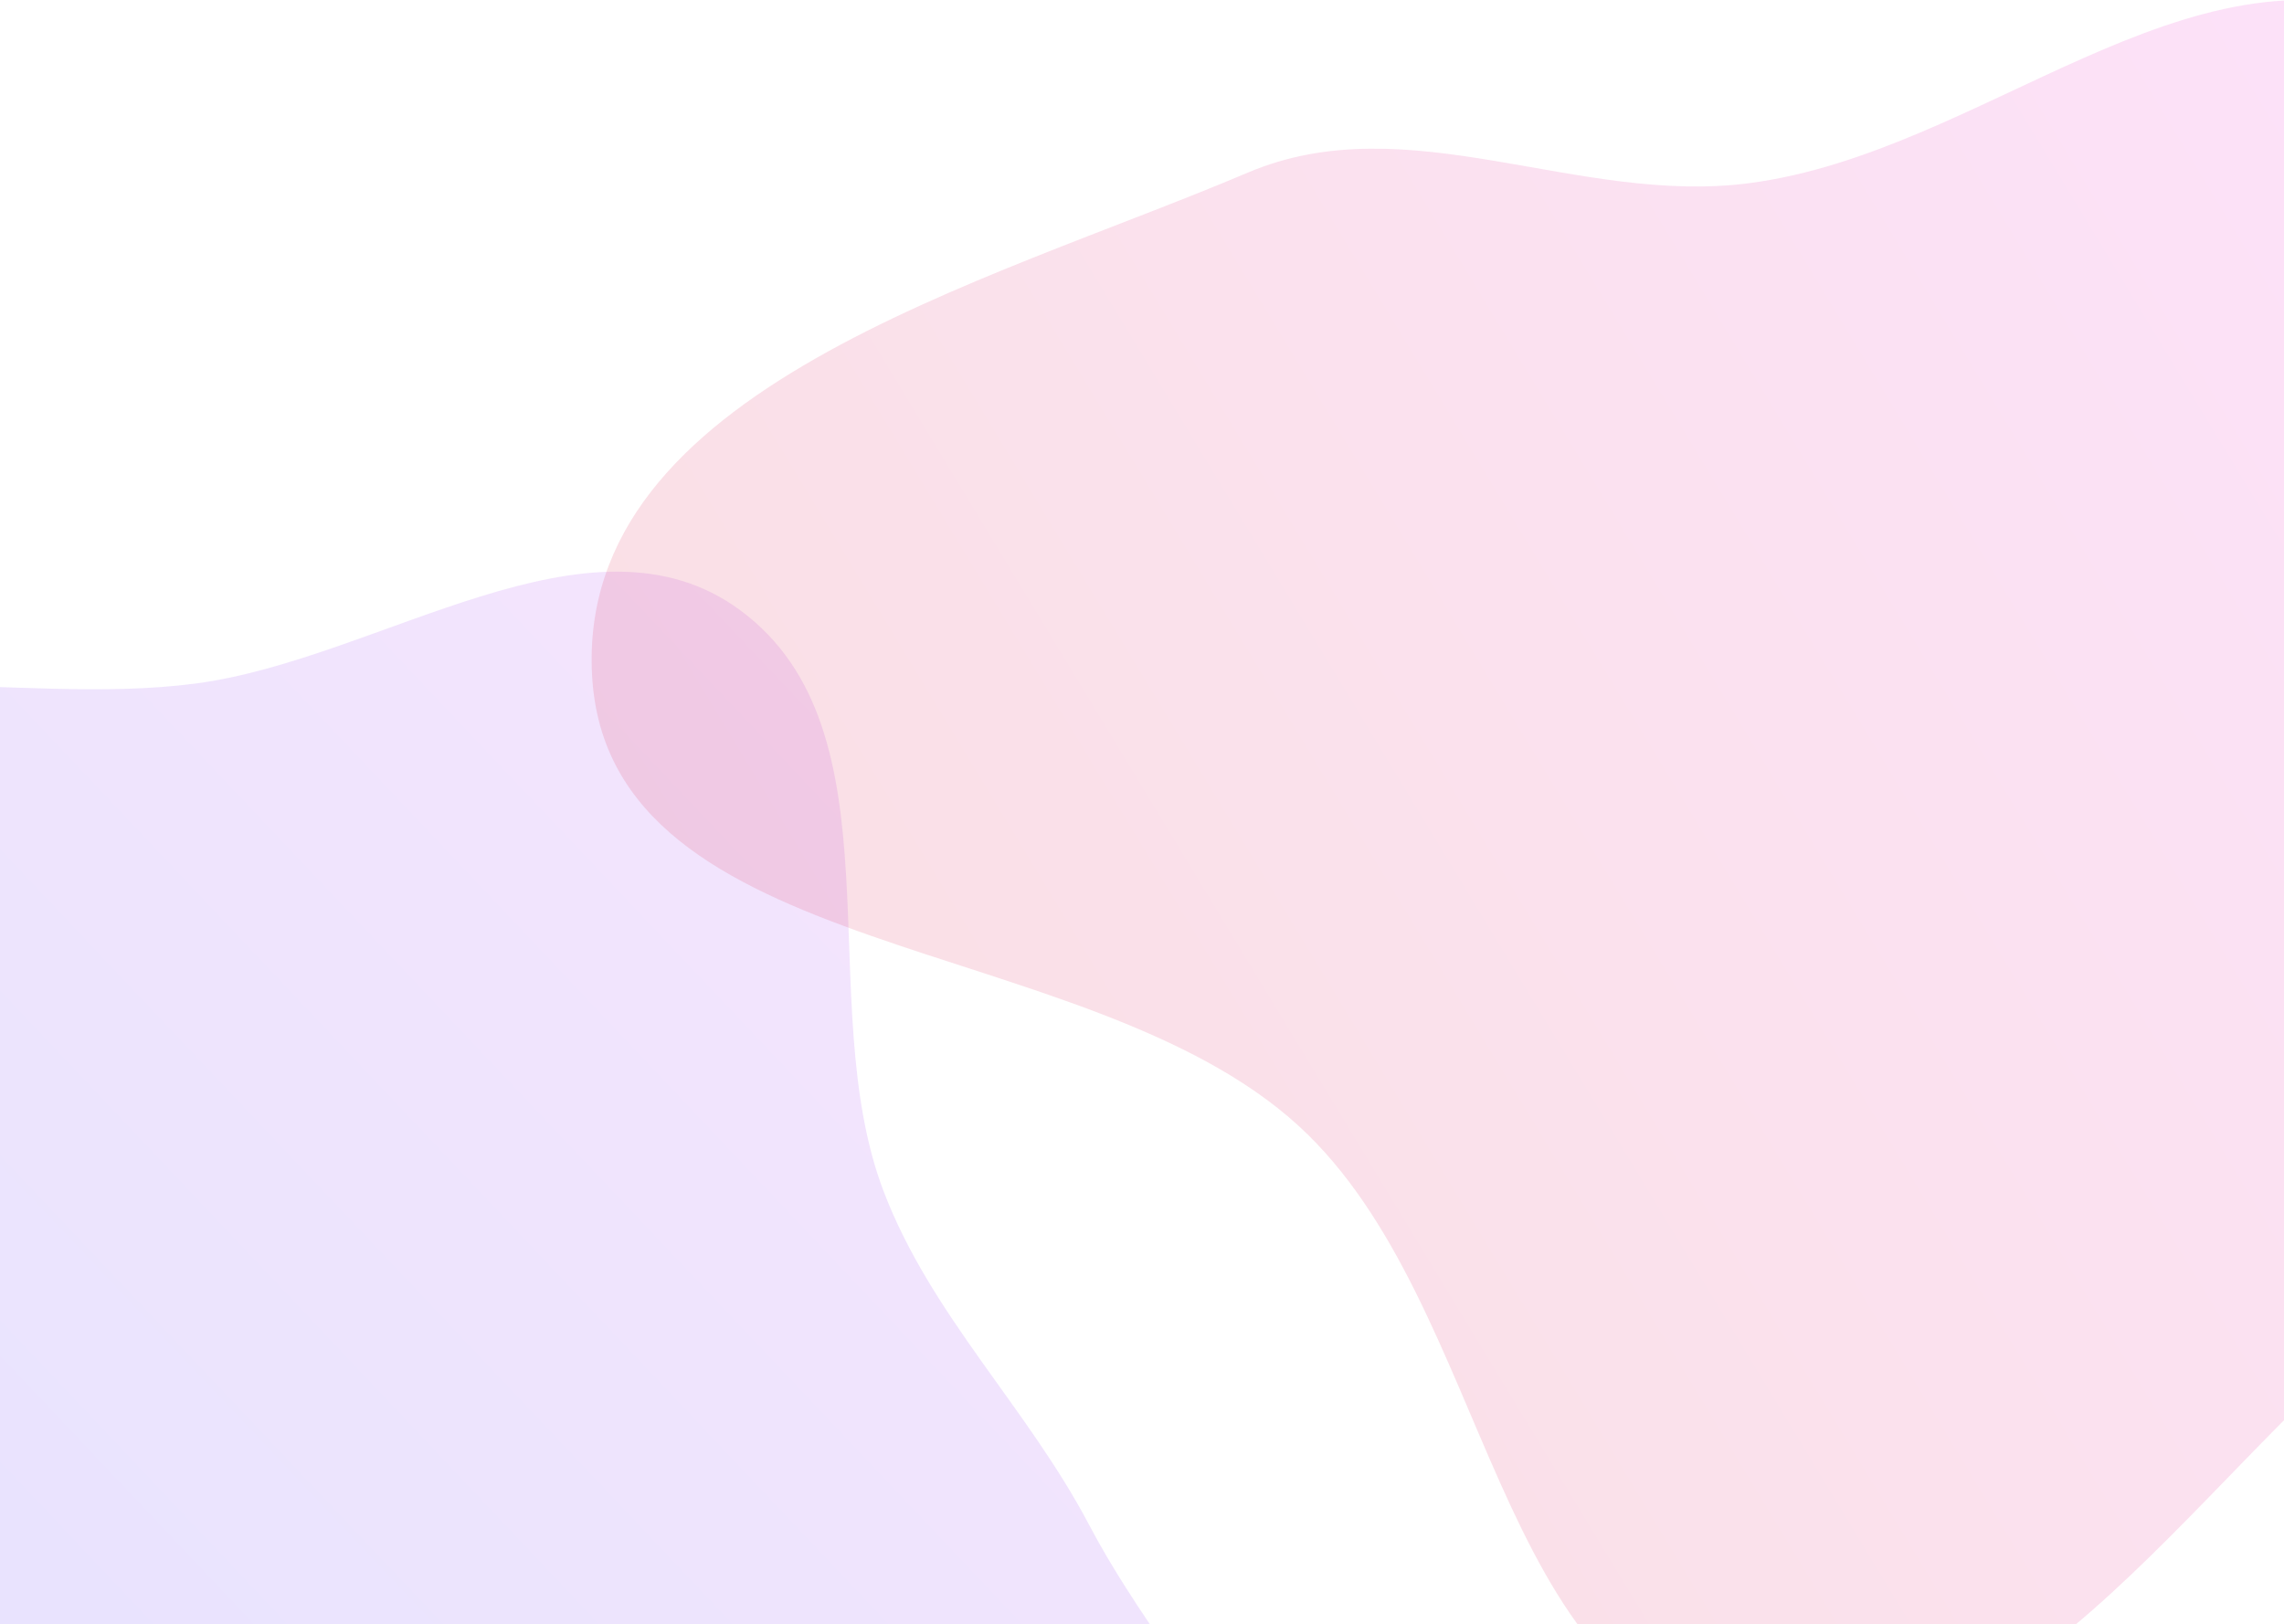
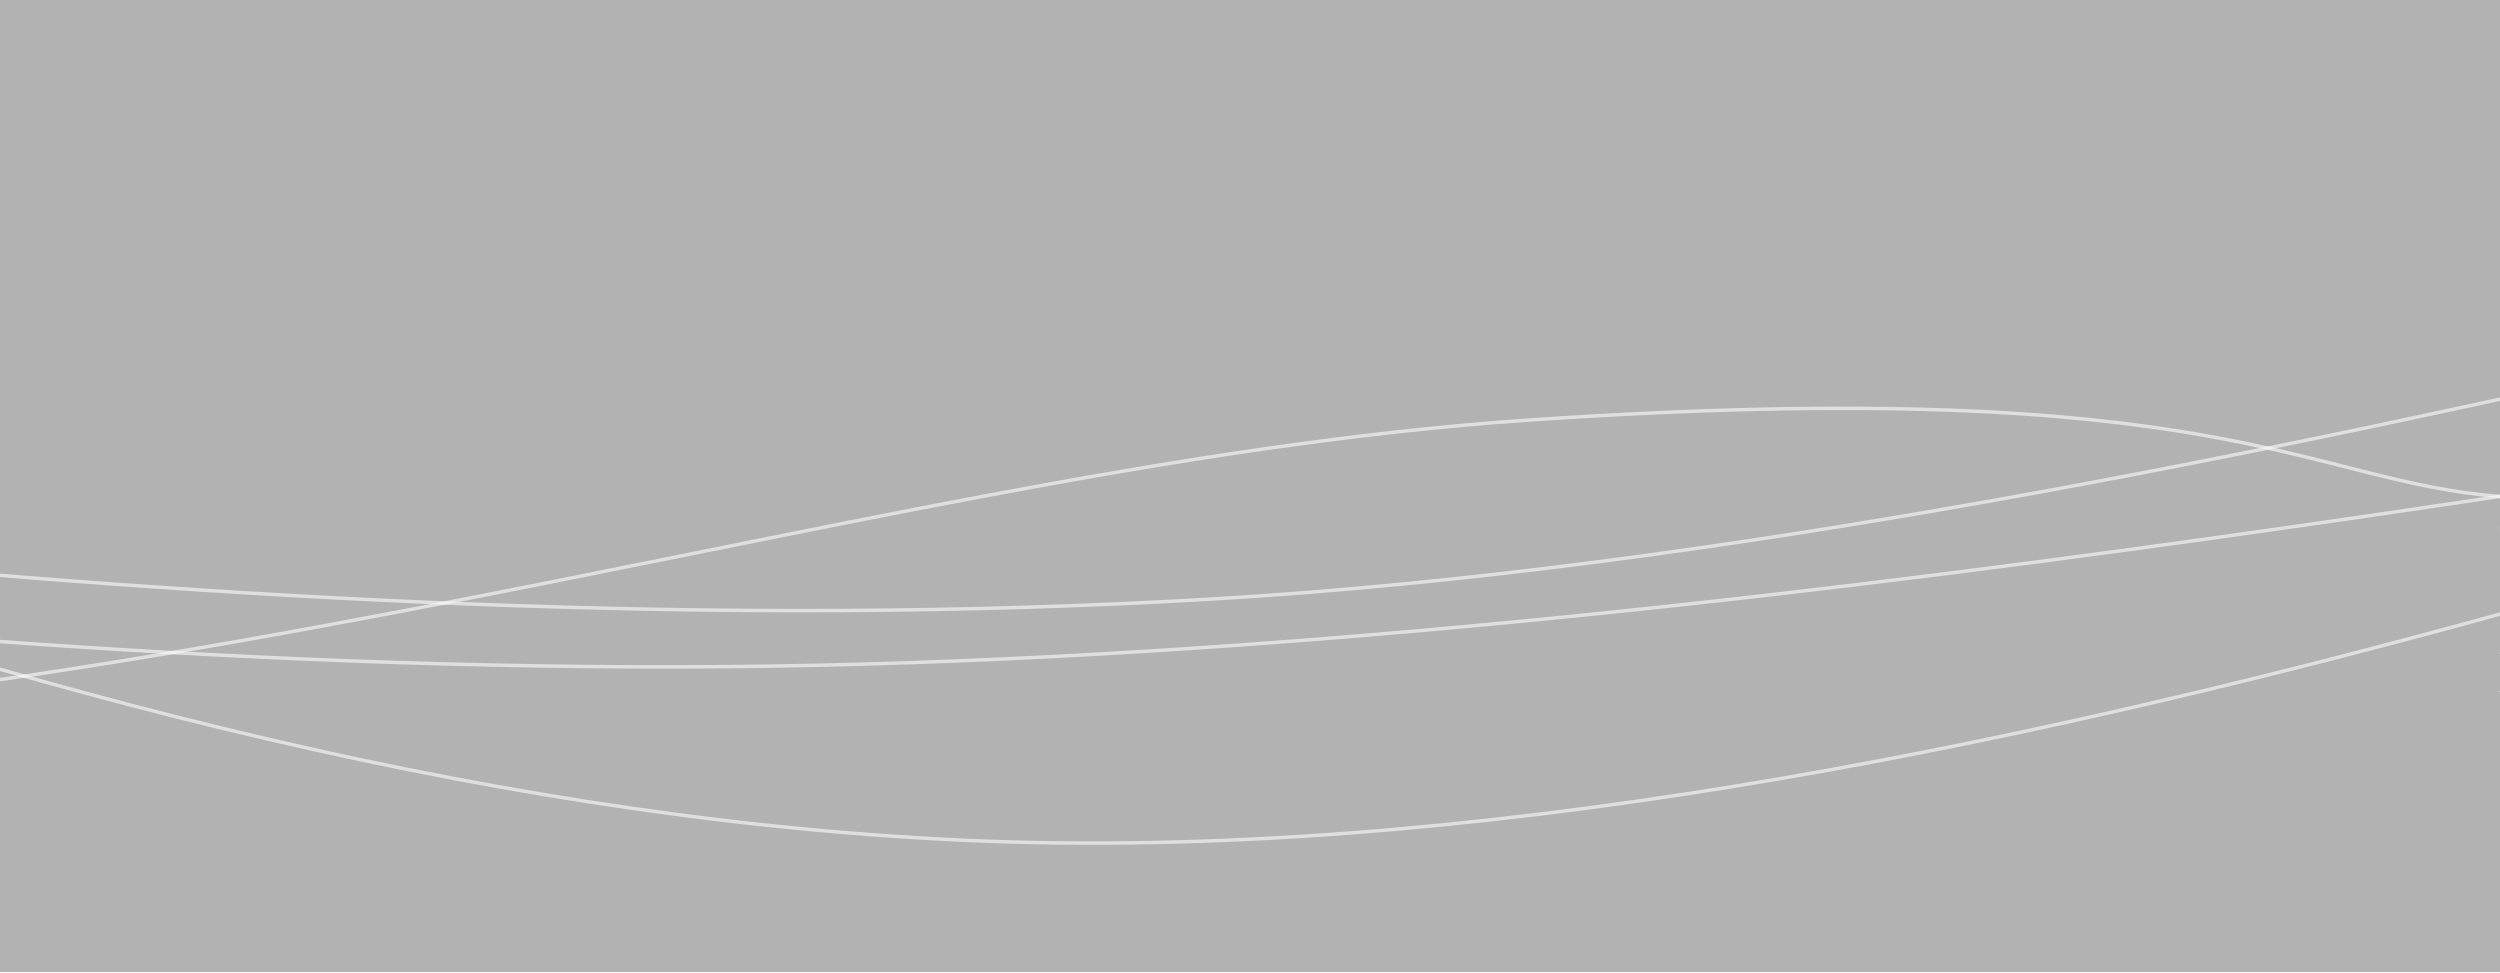
- <svg xmlns="http://www.w3.org/2000/svg" width="1440" height="1024" fill="none">
-   <path fill="url(#a)" fill-rule="evenodd" d="M-217.58 475.75c91.82-72.02 225.52-29.38 341.2-44.74C240 415.56 372.33 315.14 466.77 384.9c102.9 76.02 44.74 246.76 90.31 366.31 29.83 78.24 90.48 136.14 129.48 210.23 57.92 109.99 169.67 208.23 155.9 331.77-13.52 121.26-103.42 264.33-224.23 281.37-141.96 20.03-232.72-220.96-374.06-196.99-151.7 25.73-172.68 330.24-325.85 315.72-128.6-12.2-110.9-230.73-128.15-358.76-12.16-90.14 65.87-176.25 44.1-264.57-26.42-107.2-167.12-163.46-176.72-273.45-10.15-116.29 33.01-248.75 124.87-320.79Z" clip-rule="evenodd" style="opacity:.154" />
-   <path fill="url(#b)" fill-rule="evenodd" d="M1103.43 115.43c146.42-19.45 275.33-155.84 413.5-103.59 188.09 71.13 409 212.64 407.06 413.88-1.94 201.25-259.28 278.6-414.96 405.96-130 106.35-240.24 294.39-405.6 265.3-163.7-28.8-161.93-274.12-284.34-386.66-134.95-124.06-436-101.46-445.82-284.6-9.68-180.38 247.41-246.3 413.54-316.9 101.01-42.93 207.83 21.06 316.62 6.61Z" clip-rule="evenodd" style="opacity:.154" />
+ <svg xmlns="http://www.w3.org/2000/svg" version="1.1" width="1440" height="560" preserveAspectRatio="none" viewBox="0 0 1440 560">
+   <g mask="url(&quot;#SvgjsMask1101&quot;)" fill="none">
+     <rect width="1440" height="560" x="0" y="0" fill="rgba(50, 50, 50, 1)" />
+     <path d="M -741.213,256 C -453.21,273.8 122.79,379 698.787,345 C 1274.79,311 1990.54,75.2 2138.787,86 C 2287.03,96.8 1579.76,336.4 1440,399" stroke="rgba(255, 255, 255, 0.58)" stroke-width="2" />
+     <path d="M -1999.999,97 C -1712,162 -1136,393 -559.999,422 C 16,451 480,269.2 880.001,242 C 1280,214.8 1328,277.2 1440,286" stroke="rgba(255, 255, 255, 0.58)" stroke-width="2" />
+     <path d="M -884.493,66 C -596.49,149.6 -20.49,458 555.507,484 C 1131.51,510 1818.61,217.4 1995.507,196 C 2172.41,174.6 1551.1,340.8 1440,377" stroke="rgba(255, 255, 255, 0.58)" stroke-width="2" />
+     <path d="M -1023.004,250 C -735,276.8 -159,388.6 416.996,384 C 993,379.4 1652.4,242.8 1856.996,227 C 2061.6,211.2 1523.4,289.4 1440,305" stroke="rgba(255, 255, 255, 0.58)" stroke-width="2" />
+   </g>
  <defs>
-     <linearGradient id="b" x1="373" x2="1995.44" y1="1100" y2="118.03" gradientUnits="userSpaceOnUse">
-       <stop stop-color="#D83333" />
-       <stop offset="1" stop-color="#F041FF" />
-     </linearGradient>
-     <linearGradient id="a" x1="107.37" x2="1130.66" y1="1993.35" y2="1026.31" gradientUnits="userSpaceOnUse">
-       <stop stop-color="#3245FF" />
-       <stop offset="1" stop-color="#BC52EE" />
-     </linearGradient>
+     <mask id="SvgjsMask1101">
+       <rect width="1440" height="560" fill="#ffffff60" />
+     </mask>
  </defs>
</svg>
